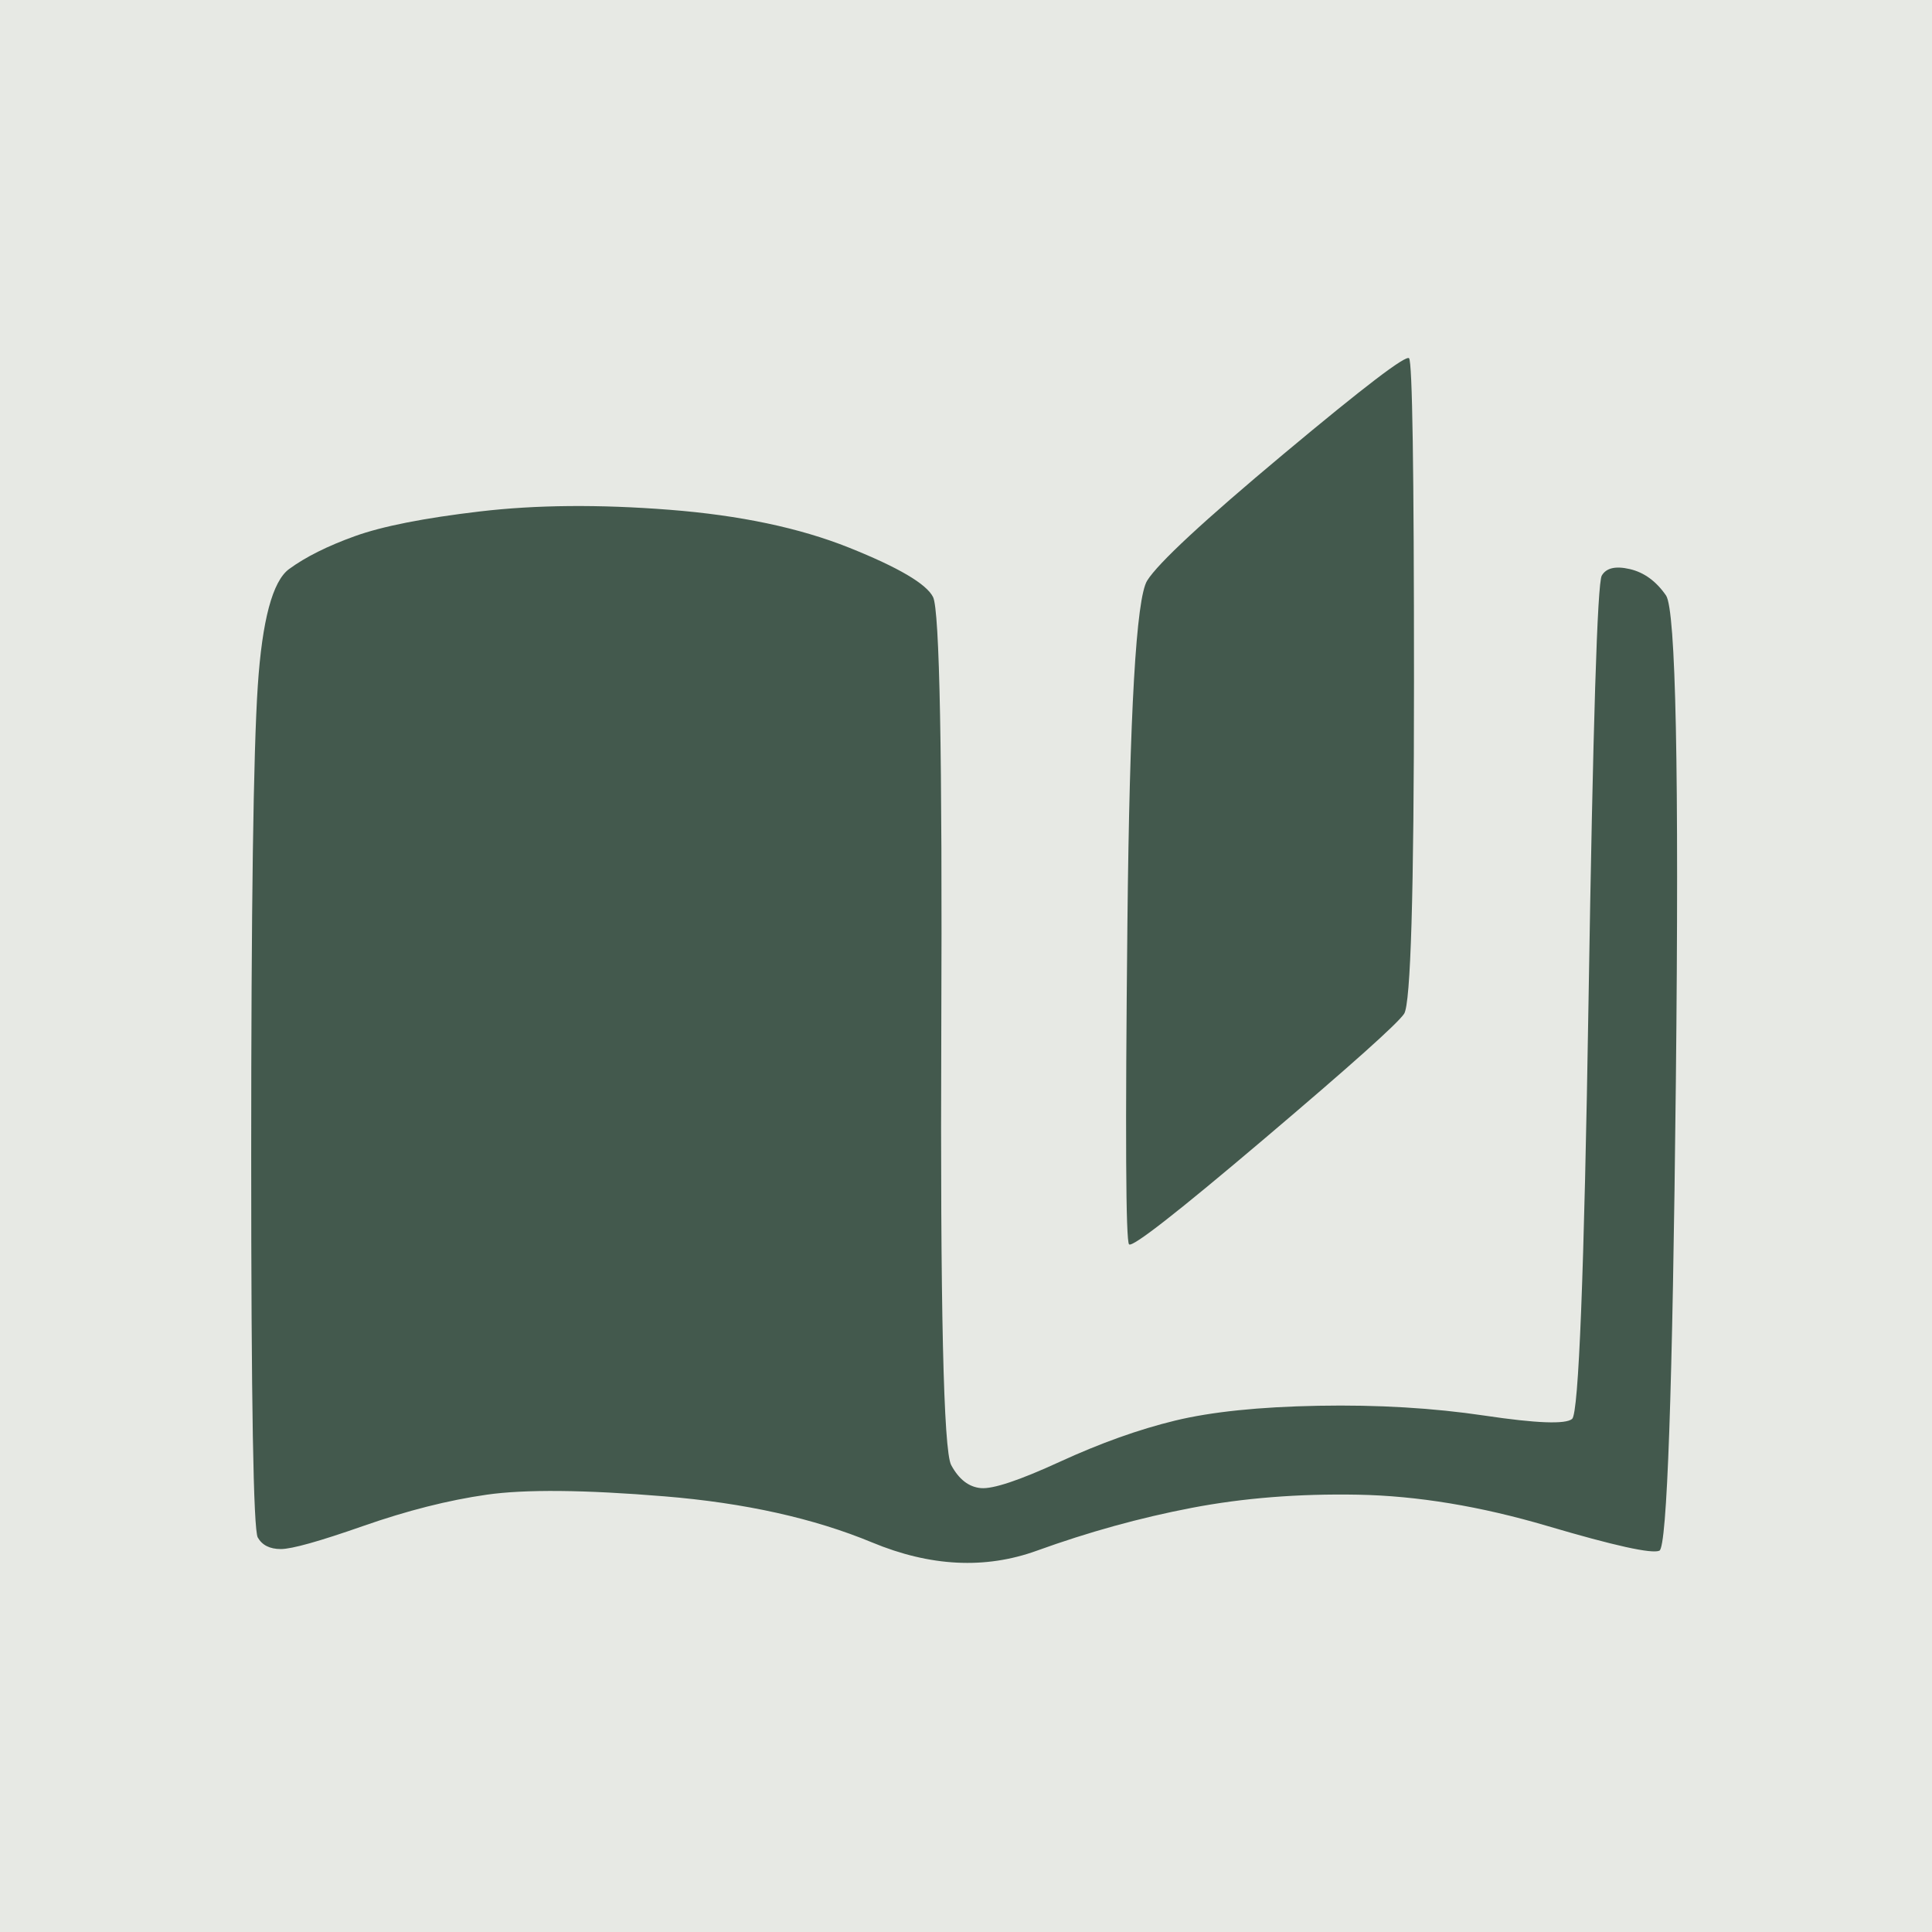
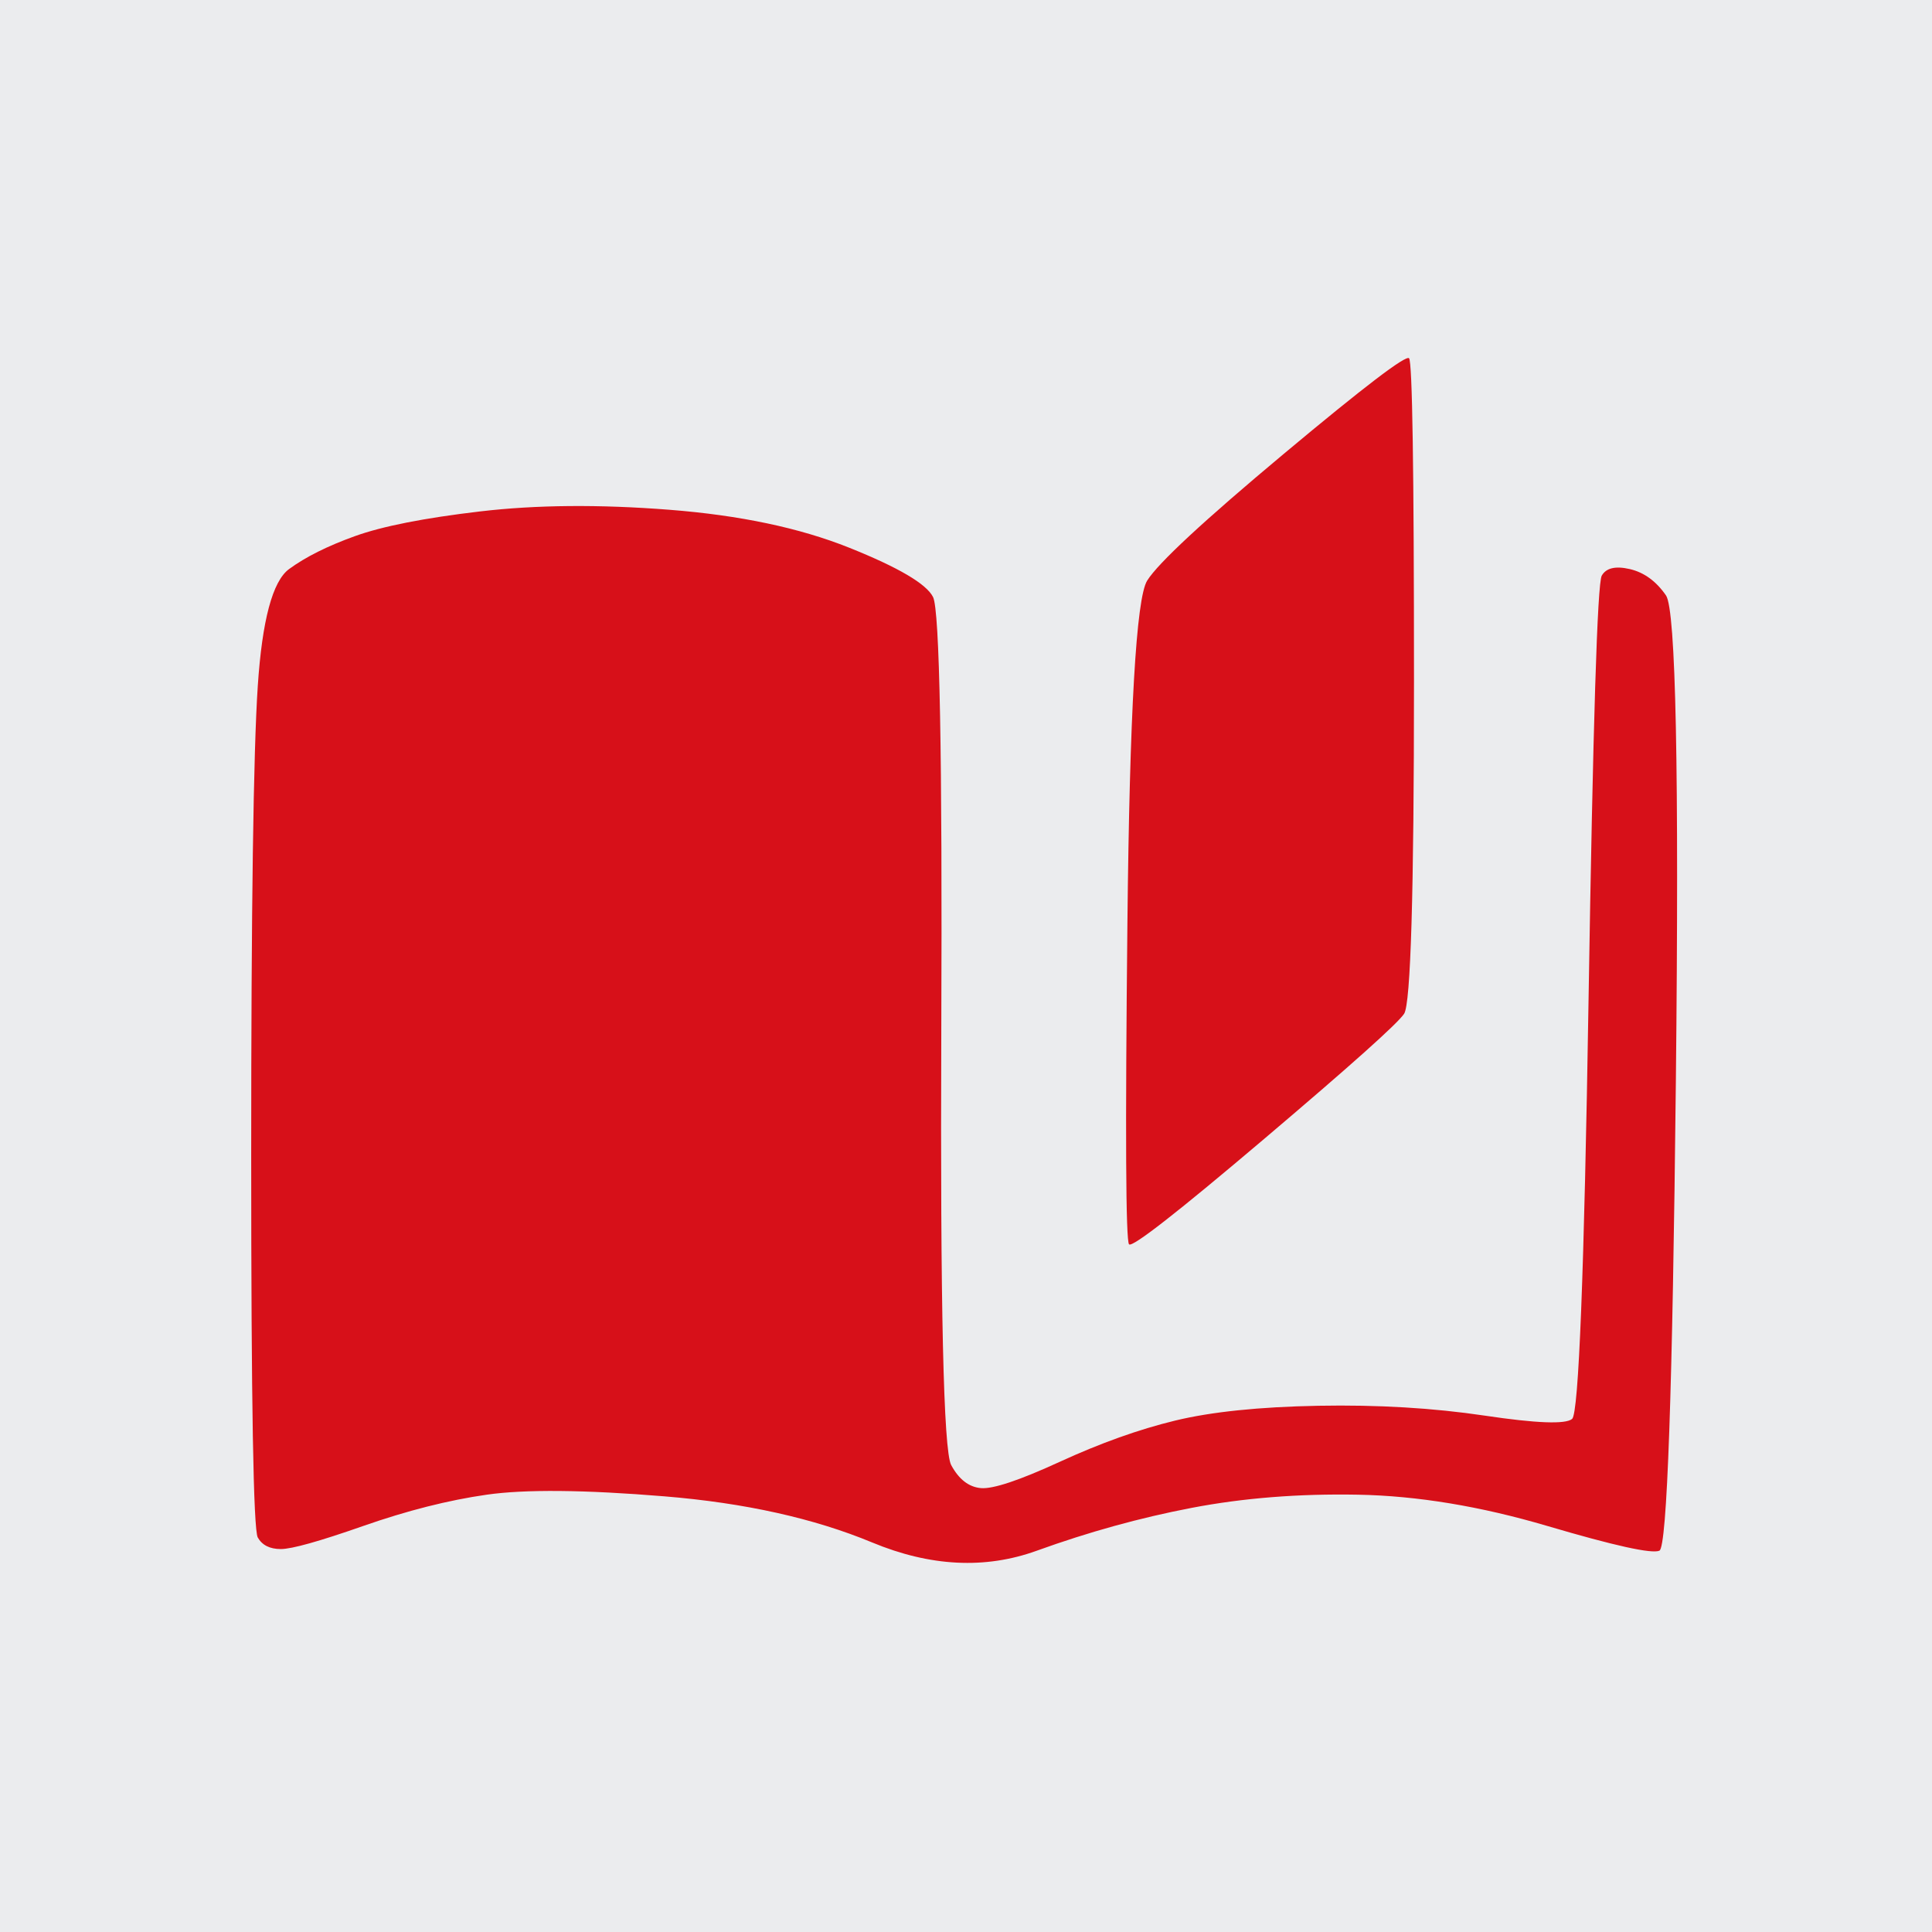
<svg xmlns="http://www.w3.org/2000/svg" width="512" height="512" viewBox="0 0 108 108" role="img" aria-labelledby="title desc">
-   <rect width="108" height="108" fill="#E7E9E4" />
-   <g fill="#43594D">
+   <rect width="108" height="108" fill="#EBECEE" />
+   <g fill="#D71019">
    <path d="M 16.159,31.811 Q 14.778,32.824 14.410,38.348 Q 14.042,43.872 14.042,64.588 Q 14.042,85.304 14.410,85.948 Q 14.778,86.593 15.699,86.593 Q 16.620,86.593 20.302,85.304 Q 23.985,84.015 27.208,83.554 Q 30.430,83.094 37.151,83.647 Q 43.872,84.199 48.752,86.224 Q 53.632,88.250 57.959,86.685 Q 62.286,85.120 66.614,84.291 Q 70.941,83.462 75.913,83.554 Q 80.884,83.647 86.501,85.304 Q 92.117,86.961 92.761,86.685 Q 93.406,86.409 93.682,60.445 Q 93.958,34.481 93.130,33.284 Q 92.301,32.087 91.104,31.811 Q 89.907,31.535 89.539,32.179 Q 89.171,32.824 88.802,55.841 Q 88.434,78.859 87.882,79.319 Q 87.329,79.780 83.002,79.135 Q 78.675,78.491 73.703,78.583 Q 68.731,78.675 65.693,79.411 Q 62.655,80.148 59.248,81.713 Q 55.841,83.278 54.829,83.186 Q 53.816,83.094 53.171,81.897 Q 52.527,80.700 52.619,57.591 Q 52.711,34.481 52.159,33.376 Q 51.606,32.272 47.463,30.614 Q 43.320,28.957 37.427,28.497 Q 31.535,28.036 26.839,28.589 Q 22.144,29.141 19.842,29.970 Q 17.540,30.798 16.159,31.811 Z" />
    <path d="M 78.767,20.026 Q 78.491,19.750 71.769,25.366 Q 65.048,30.983 64.128,32.456 Q 63.207,33.929 63.023,51.606 Q 62.839,69.284 63.115,69.560 Q 63.391,69.836 70.665,63.667 Q 77.938,57.499 78.491,56.670 Q 79.043,55.841 79.043,38.072 Q 79.043,20.302 78.767,20.026 Z" />
  </g>
</svg>
